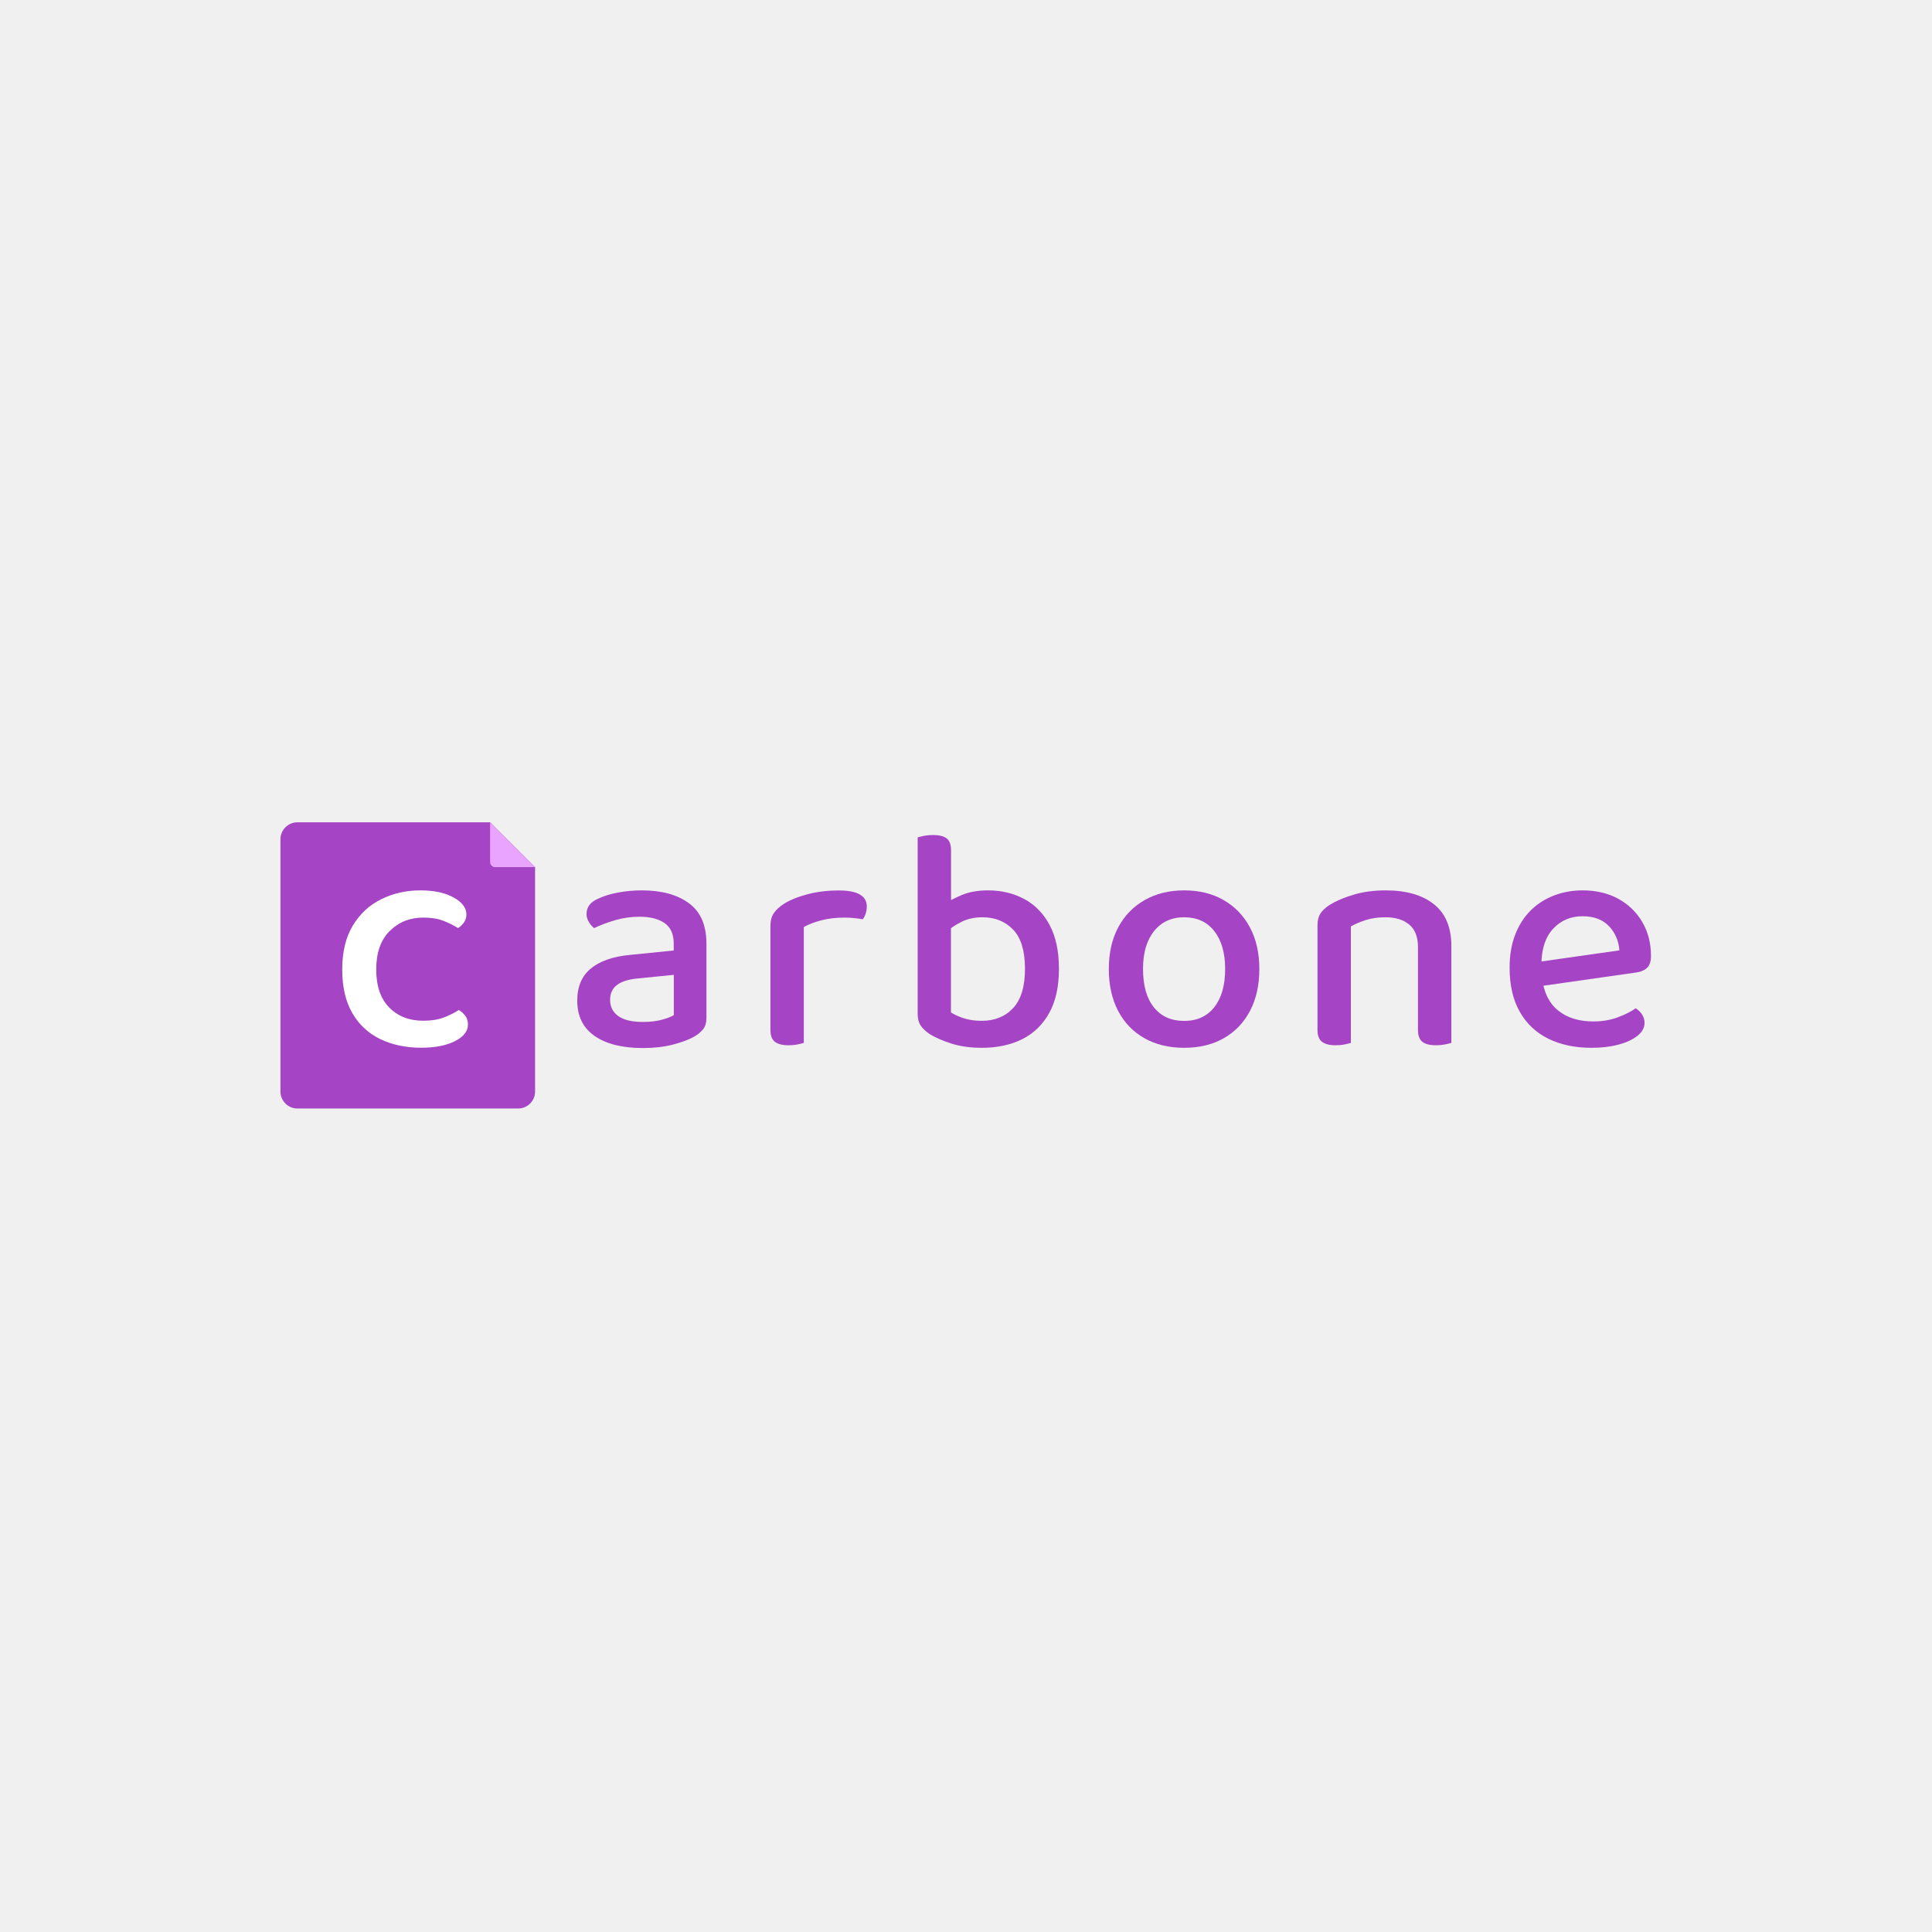
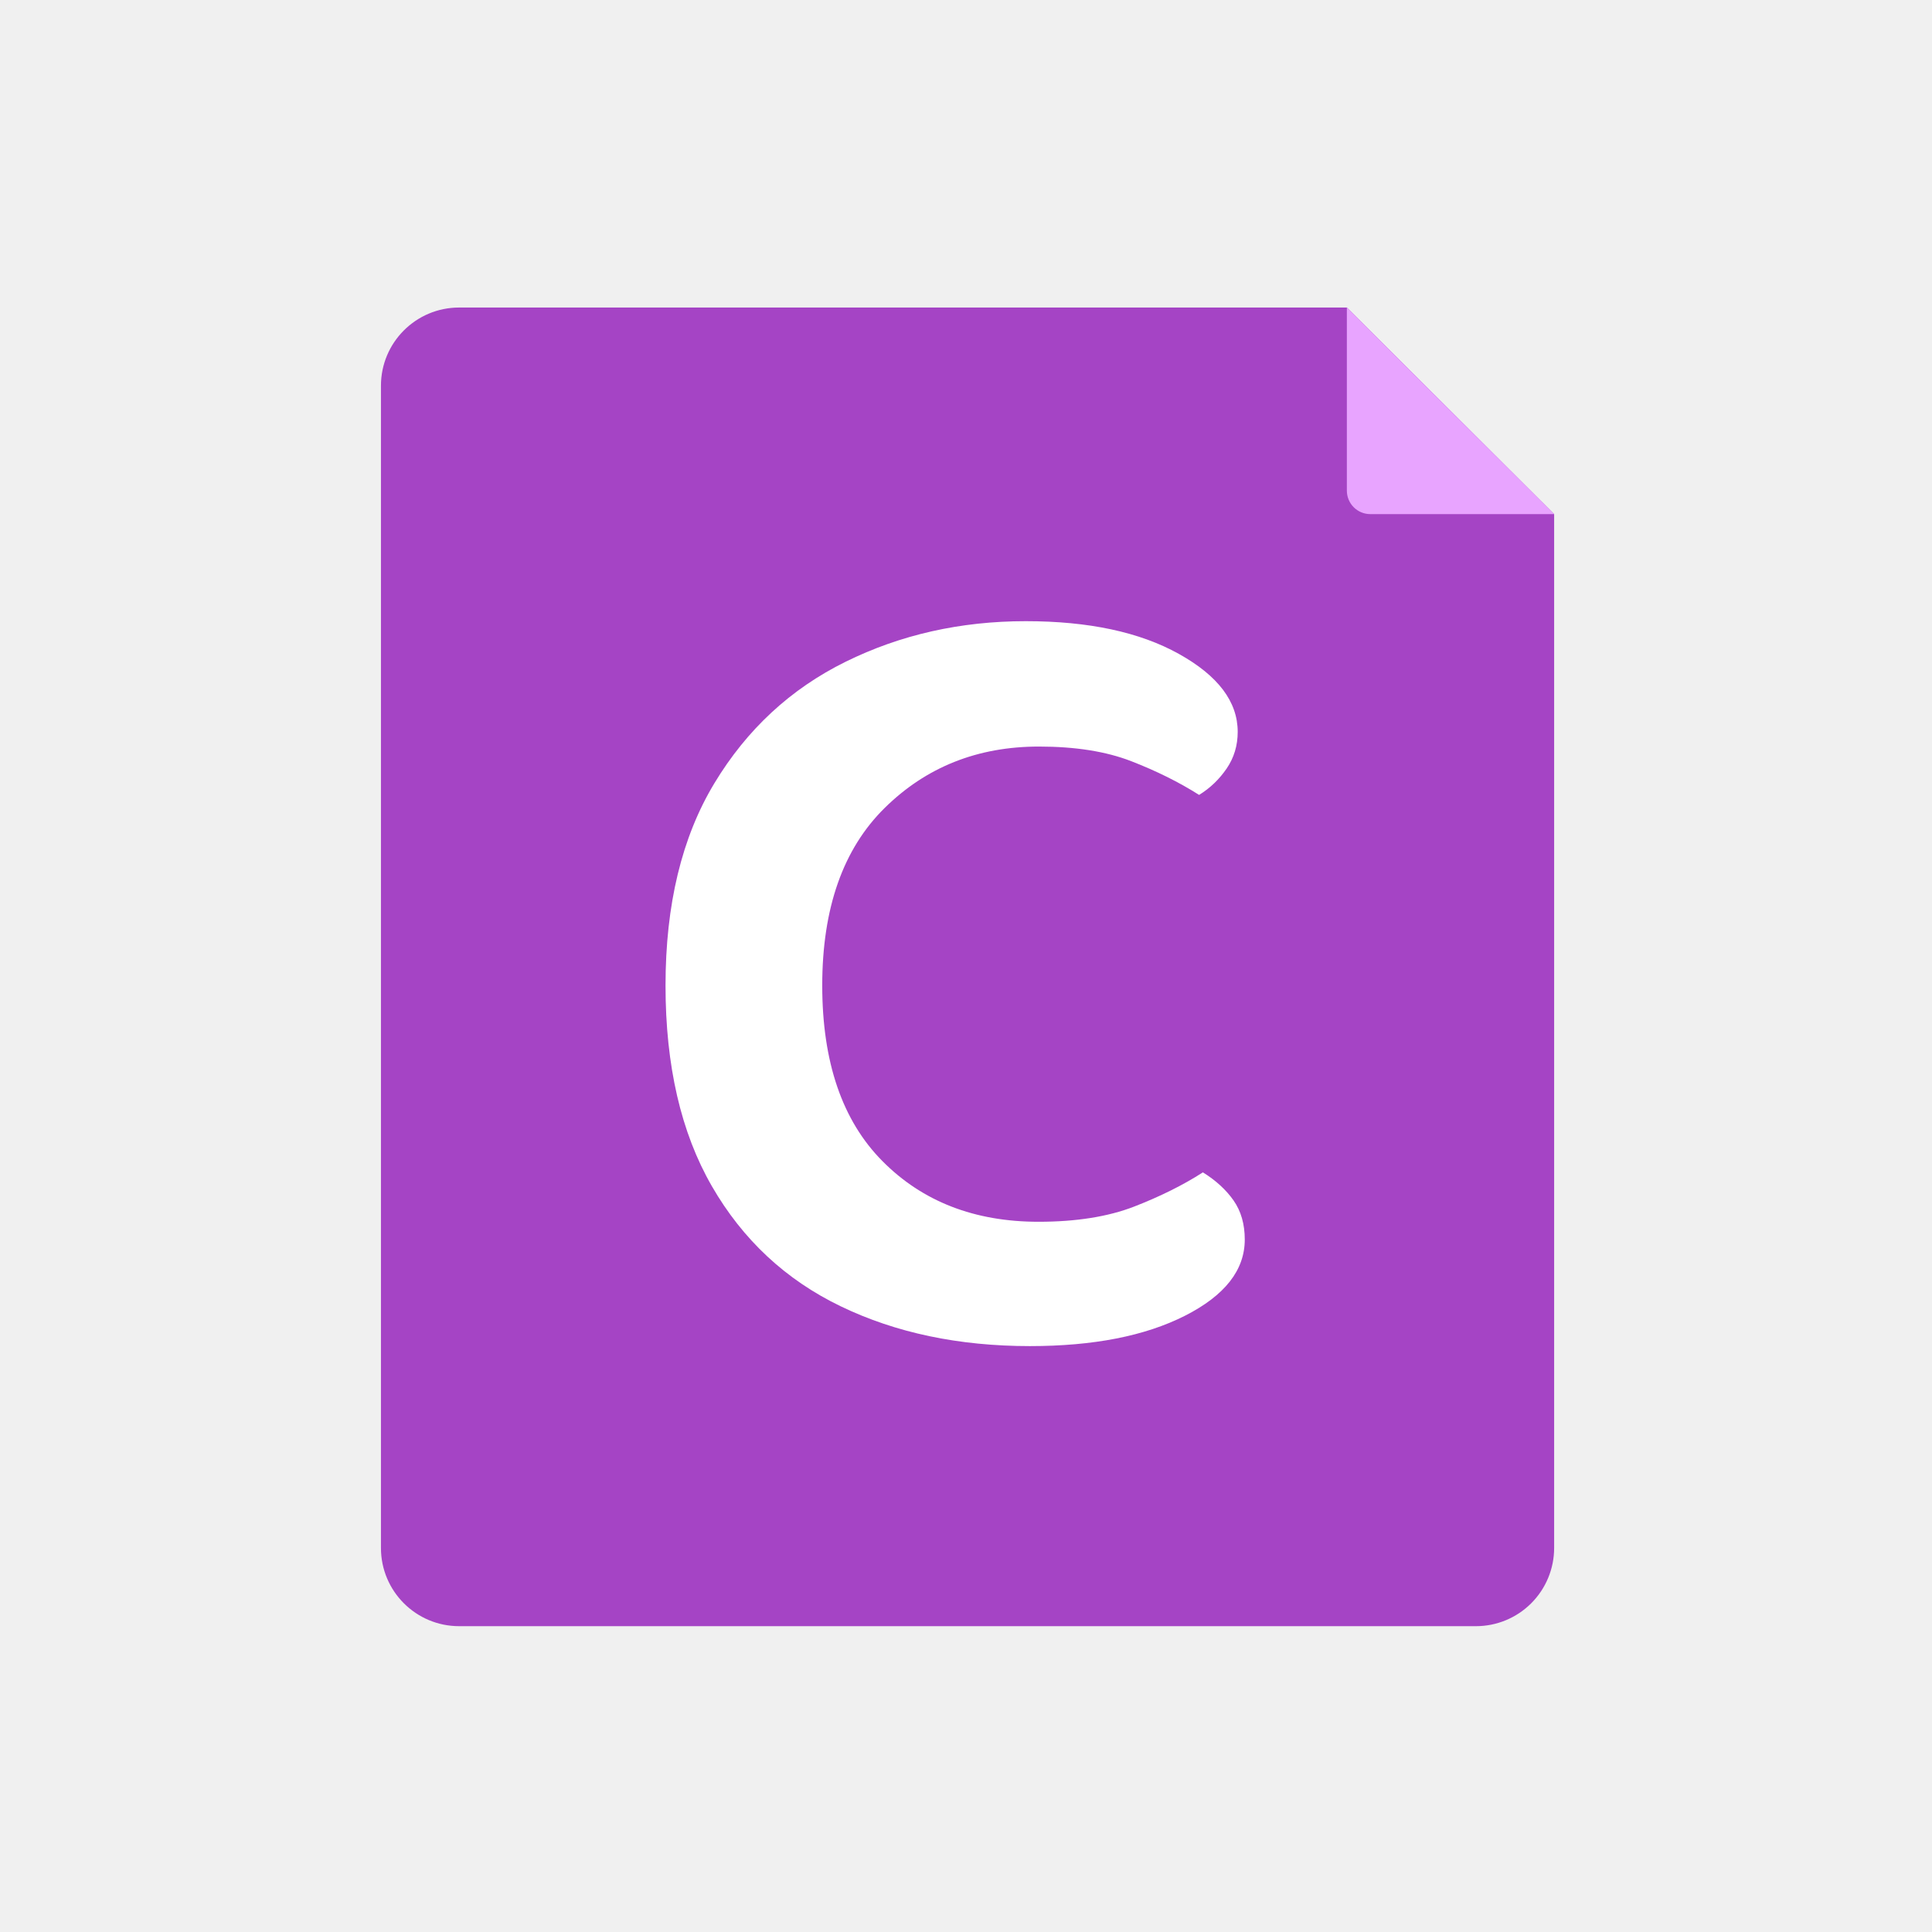
<svg xmlns="http://www.w3.org/2000/svg" width="62" height="62" viewBox="0 0 62 62" fill="none">
-   <g transform="translate(9 26.3886) scale(0.19214)" style="fill-rule:evenodd;clip-rule:evenodd;stroke-linejoin:round;stroke-miterlimit:2;">
-     <path d="M35.015,0l-32.18,0c-1.566,0 -2.835,1.269 -2.835,2.835l-0,42.132c-0,1.566 1.269,2.835 2.835,2.835c7.732,0 29.127,0 36.859,0c0.752,0 1.473,-0.299 2.004,-0.83c0.532,-0.532 0.831,-1.253 0.831,-2.005c-0,-9.176 -0,-37.478 -0,-37.478l-7.514,-7.489Z" style="fill:#a544c5;" />
-     <path d="M60.53,37.702c-3.43,0 -6.114,-0.671 -8.052,-2.013c-1.939,-1.342 -2.908,-3.309 -2.908,-5.901c-0,-2.336 0.759,-4.126 2.276,-5.37c1.517,-1.244 3.675,-1.999 6.476,-2.266l7.362,-0.742l0,-1.172c0,-1.559 -0.507,-2.693 -1.523,-3.402c-1.015,-0.709 -2.409,-1.063 -4.181,-1.063c-1.41,-0 -2.772,0.192 -4.087,0.576c-1.315,0.385 -2.485,0.827 -3.51,1.328c-0.332,-0.268 -0.625,-0.614 -0.879,-1.038c-0.255,-0.425 -0.382,-0.863 -0.382,-1.316c-0,-1.136 0.621,-1.981 1.863,-2.535c0.974,-0.465 2.108,-0.818 3.402,-1.058c1.294,-0.24 2.623,-0.36 3.987,-0.36c3.291,-0 5.91,0.716 7.855,2.148c1.946,1.432 2.919,3.682 2.919,6.749l-0,12.368c-0,0.817 -0.18,1.453 -0.54,1.909c-0.36,0.456 -0.855,0.87 -1.485,1.244c-0.927,0.519 -2.127,0.967 -3.6,1.346c-1.472,0.379 -3.137,0.568 -4.993,0.568Zm0,-4.359c1.237,-0 2.306,-0.125 3.209,-0.376c0.902,-0.251 1.556,-0.508 1.96,-0.771l0,-6.72l-5.8,0.585c-1.6,0.122 -2.807,0.474 -3.621,1.056c-0.814,0.582 -1.221,1.43 -1.221,2.544c0,1.139 0.452,2.037 1.356,2.695c0.904,0.658 2.276,0.987 4.117,0.987Z" style="fill:#a544c5;fill-rule:nonzero;" />
-     <path d="M87.41,17.492l0,7.721l-5.575,0l-0,-7.878c-0,-0.872 0.184,-1.586 0.554,-2.142c0.37,-0.556 0.932,-1.079 1.688,-1.568c1.008,-0.64 2.317,-1.174 3.927,-1.6c1.609,-0.427 3.361,-0.641 5.255,-0.641c3.114,0 4.67,0.89 4.67,2.669c0,0.433 -0.063,0.834 -0.188,1.203c-0.126,0.37 -0.287,0.686 -0.483,0.947c-0.354,-0.07 -0.803,-0.136 -1.349,-0.197c-0.545,-0.061 -1.105,-0.091 -1.681,-0.091c-1.417,0 -2.71,0.151 -3.877,0.451c-1.168,0.301 -2.148,0.676 -2.941,1.126Zm-5.575,5.446l5.575,0.458l0,13.443c-0.236,0.081 -0.583,0.168 -1.04,0.261c-0.457,0.093 -0.957,0.14 -1.5,0.14c-1.019,0 -1.779,-0.192 -2.282,-0.577c-0.502,-0.384 -0.753,-1.046 -0.753,-1.984l-0,-11.741Z" style="fill:#a544c5;fill-rule:nonzero;" />
-     <path d="M118.188,11.37c2.23,-0 4.242,0.48 6.036,1.441c1.794,0.961 3.209,2.411 4.245,4.348c1.037,1.938 1.555,4.378 1.555,7.321c-0,2.958 -0.541,5.413 -1.623,7.365c-1.082,1.953 -2.586,3.411 -4.512,4.374c-1.927,0.963 -4.173,1.445 -6.74,1.445c-1.899,0 -3.579,-0.232 -5.039,-0.695c-1.46,-0.464 -2.666,-0.983 -3.619,-1.557c-0.742,-0.504 -1.271,-1.008 -1.589,-1.511c-0.317,-0.503 -0.475,-1.146 -0.475,-1.927l-0,-17.338l5.56,0l0,17.115c0.491,0.339 1.181,0.658 2.072,0.957c0.891,0.299 1.912,0.449 3.061,0.449c2.175,-0 3.924,-0.708 5.247,-2.124c1.323,-1.415 1.984,-3.6 1.984,-6.553c0,-2.999 -0.66,-5.185 -1.981,-6.558c-1.321,-1.373 -3.026,-2.06 -5.115,-2.06c-1.314,0 -2.479,0.252 -3.495,0.755c-1.017,0.502 -1.863,1.073 -2.54,1.71l-0.572,-4.513c0.787,-0.551 1.809,-1.097 3.067,-1.636c1.258,-0.539 2.749,-0.808 4.473,-0.808Zm-6.186,4.485l-5.575,0l-0,-13.328c0.235,-0.081 0.588,-0.168 1.058,-0.261c0.47,-0.093 0.977,-0.14 1.52,-0.14c1.029,-0 1.786,0.19 2.27,0.569c0.485,0.38 0.727,1.044 0.727,1.992l0,11.168Z" style="fill:#a544c5;fill-rule:nonzero;" />
-     <path d="M163.493,24.509c-0,2.674 -0.516,4.997 -1.549,6.969c-1.032,1.973 -2.488,3.497 -4.367,4.573c-1.88,1.075 -4.092,1.613 -6.635,1.613c-2.537,0 -4.752,-0.535 -6.646,-1.605c-1.894,-1.07 -3.358,-2.591 -4.392,-4.564c-1.034,-1.974 -1.551,-4.302 -1.551,-6.986c0,-2.694 0.526,-5.02 1.578,-6.978c1.052,-1.958 2.524,-3.474 4.418,-4.549c1.894,-1.075 4.094,-1.612 6.598,-1.612c2.506,-0 4.698,0.539 6.577,1.619c1.879,1.079 3.344,2.599 4.394,4.56c1.05,1.96 1.575,4.281 1.575,6.96Zm-12.554,-8.647c-2.108,0 -3.78,0.765 -5.018,2.295c-1.237,1.53 -1.856,3.647 -1.856,6.352c-0,2.751 0.604,4.882 1.813,6.394c1.21,1.512 2.898,2.269 5.064,2.269c2.146,-0 3.822,-0.765 5.029,-2.295c1.207,-1.53 1.81,-3.652 1.81,-6.368c0,-2.695 -0.606,-4.81 -1.817,-6.345c-1.211,-1.535 -2.886,-2.302 -5.025,-2.302Z" style="fill:#a544c5;fill-rule:nonzero;" />
-     <path d="M195.564,20.647l0,5.257l-5.575,-0l-0,-5.03c-0,-1.731 -0.493,-3 -1.477,-3.804c-0.984,-0.805 -2.299,-1.208 -3.944,-1.208c-1.216,0 -2.305,0.152 -3.267,0.456c-0.961,0.304 -1.801,0.661 -2.519,1.07l0,8.516l-5.575,-0l-0,-8.704c-0,-0.802 0.165,-1.458 0.494,-1.97c0.33,-0.512 0.861,-1.002 1.593,-1.471c0.998,-0.619 2.302,-1.172 3.91,-1.659c1.608,-0.487 3.406,-0.73 5.393,-0.73c3.433,-0 6.119,0.772 8.059,2.318c1.939,1.545 2.908,3.865 2.908,6.959Zm-22.357,2.52l5.575,-0l0,13.672c-0.236,0.081 -0.583,0.168 -1.04,0.261c-0.457,0.093 -0.957,0.14 -1.5,0.14c-1.019,0 -1.779,-0.192 -2.282,-0.577c-0.502,-0.384 -0.753,-1.046 -0.753,-1.984l-0,-11.512Zm16.782,-0l5.575,-0l0,13.672c-0.236,0.081 -0.589,0.168 -1.059,0.261c-0.47,0.093 -0.963,0.14 -1.481,0.14c-1.044,0 -1.811,-0.192 -2.301,-0.577c-0.49,-0.384 -0.734,-1.046 -0.734,-1.984l-0,-11.512Z" style="fill:#a544c5;fill-rule:nonzero;" />
-     <path d="M208.92,27.583l-0.242,-4.066l14.952,-2.128c-0.121,-1.597 -0.703,-2.946 -1.746,-4.047c-1.043,-1.102 -2.516,-1.652 -4.418,-1.652c-1.973,-0 -3.606,0.695 -4.899,2.084c-1.292,1.389 -1.948,3.377 -1.968,5.964l0.089,2.086c0.277,2.49 1.17,4.352 2.679,5.586c1.508,1.234 3.485,1.851 5.931,1.851c1.484,0 2.846,-0.233 4.087,-0.698c1.241,-0.465 2.229,-0.965 2.966,-1.501c0.438,0.277 0.794,0.626 1.068,1.045c0.274,0.42 0.412,0.882 0.412,1.385c-0,0.81 -0.395,1.531 -1.185,2.164c-0.789,0.632 -1.848,1.125 -3.176,1.478c-1.329,0.353 -2.83,0.53 -4.504,0.53c-2.73,0 -5.123,-0.502 -7.179,-1.506c-2.056,-1.004 -3.652,-2.504 -4.789,-4.5c-1.137,-1.995 -1.706,-4.451 -1.706,-7.367c0,-2.103 0.317,-3.958 0.949,-5.565c0.633,-1.607 1.503,-2.954 2.609,-4.039c1.107,-1.085 2.402,-1.91 3.885,-2.473c1.483,-0.563 3.068,-0.844 4.754,-0.844c2.254,-0 4.235,0.466 5.942,1.4c1.707,0.933 3.047,2.227 4.018,3.88c0.971,1.653 1.456,3.549 1.456,5.688c0,0.897 -0.221,1.555 -0.663,1.974c-0.443,0.42 -1.061,0.68 -1.856,0.78l-17.466,2.491Z" style="fill:#a544c5;fill-rule:nonzero;" />
-     <path d="M23.852,15.915c-2.224,0 -4.089,0.743 -5.596,2.23c-1.506,1.487 -2.259,3.631 -2.259,6.432c0,2.776 0.727,4.898 2.18,6.364c1.453,1.467 3.34,2.201 5.66,2.201c1.366,-0 2.521,-0.184 3.466,-0.55c0.944,-0.367 1.776,-0.78 2.493,-1.241c0.469,0.29 0.839,0.63 1.111,1.017c0.271,0.387 0.407,0.86 0.407,1.418c0,1.109 -0.723,2.03 -2.169,2.763c-1.447,0.734 -3.32,1.1 -5.619,1.1c-2.577,0 -4.862,-0.48 -6.857,-1.442c-1.995,-0.961 -3.553,-2.413 -4.673,-4.355c-1.12,-1.943 -1.68,-4.367 -1.68,-7.275c-0,-2.931 0.59,-5.375 1.77,-7.33c1.18,-1.955 2.766,-3.423 4.756,-4.405c1.99,-0.982 4.167,-1.472 6.533,-1.472c2.28,-0 4.13,0.395 5.551,1.187c1.422,0.791 2.132,1.733 2.132,2.826c0,0.493 -0.133,0.936 -0.4,1.328c-0.268,0.392 -0.6,0.711 -0.999,0.957c-0.728,-0.461 -1.547,-0.868 -2.459,-1.222c-0.912,-0.354 -2.028,-0.531 -3.348,-0.531Z" style="fill:#fff;fill-rule:nonzero;" />
-     <path d="M35.015,6.638c-0,0.226 0.089,0.442 0.249,0.602c0.159,0.159 0.375,0.249 0.601,0.249c1.967,-0 6.664,-0 6.664,-0l-7.514,-7.489l-0,6.638Z" style="fill:#e8a4ff;fill-rule:nonzero;" />
-   </g>
+   <svg x="11.534" y="9" width="38.932" height="44" viewBox="8.85 26.2 8.45 9.55">
+     <g transform="translate(9 26.3886) scale(0.19214)" style="fill-rule:evenodd;clip-rule:evenodd;stroke-linejoin:round;stroke-miterlimit:2;">
+       <path d="M35.015,0l-32.18,0c-1.566,0 -2.835,1.269 -2.835,2.835l-0,42.132c-0,1.566 1.269,2.835 2.835,2.835c7.732,0 29.127,0 36.859,0c0.752,0 1.473,-0.299 2.004,-0.83c0.532,-0.532 0.831,-1.253 0.831,-2.005c-0,-9.176 -0,-37.478 -0,-37.478l-7.514,-7.489Z" style="fill:#a544c5;" />
+       <path d="M60.53,37.702c-3.43,0 -6.114,-0.671 -8.052,-2.013c-1.939,-1.342 -2.908,-3.309 -2.908,-5.901c-0,-2.336 0.759,-4.126 2.276,-5.37c1.517,-1.244 3.675,-1.999 6.476,-2.266l7.362,-0.742l0,-1.172c0,-1.559 -0.507,-2.693 -1.523,-3.402c-1.015,-0.709 -2.409,-1.063 -4.181,-1.063c-1.41,-0 -2.772,0.192 -4.087,0.576c-1.315,0.385 -2.485,0.827 -3.51,1.328c-0.332,-0.268 -0.625,-0.614 -0.879,-1.038c-0.255,-0.425 -0.382,-0.863 -0.382,-1.316c-0,-1.136 0.621,-1.981 1.863,-2.535c0.974,-0.465 2.108,-0.818 3.402,-1.058c1.294,-0.24 2.623,-0.36 3.987,-0.36c3.291,-0 5.91,0.716 7.855,2.148c1.946,1.432 2.919,3.682 2.919,6.749l-0,12.368c-0,0.817 -0.18,1.453 -0.54,1.909c-0.36,0.456 -0.855,0.87 -1.485,1.244c-0.927,0.519 -2.127,0.967 -3.6,1.346c-1.472,0.379 -3.137,0.568 -4.993,0.568Zm0,-4.359c1.237,-0 2.306,-0.125 3.209,-0.376c0.902,-0.251 1.556,-0.508 1.96,-0.771l0,-6.72l-5.8,0.585c-1.6,0.122 -2.807,0.474 -3.621,1.056c-0.814,0.582 -1.221,1.43 -1.221,2.544c0,1.139 0.452,2.037 1.356,2.695c0.904,0.658 2.276,0.987 4.117,0.987Z" style="fill:#a544c5;fill-rule:nonzero;" />
+       <path d="M87.41,17.492l0,7.721l-5.575,0l-0,-7.878c-0,-0.872 0.184,-1.586 0.554,-2.142c0.37,-0.556 0.932,-1.079 1.688,-1.568c1.008,-0.64 2.317,-1.174 3.927,-1.6c1.609,-0.427 3.361,-0.641 5.255,-0.641c3.114,0 4.67,0.89 4.67,2.669c0,0.433 -0.063,0.834 -0.188,1.203c-0.126,0.37 -0.287,0.686 -0.483,0.947c-0.354,-0.07 -0.803,-0.136 -1.349,-0.197c-0.545,-0.061 -1.105,-0.091 -1.681,-0.091c-1.417,0 -2.71,0.151 -3.877,0.451c-1.168,0.301 -2.148,0.676 -2.941,1.126Zm-5.575,5.446l5.575,0.458l0,13.443c-0.236,0.081 -0.583,0.168 -1.04,0.261c-0.457,0.093 -0.957,0.14 -1.5,0.14c-1.019,0 -1.779,-0.192 -2.282,-0.577c-0.502,-0.384 -0.753,-1.046 -0.753,-1.984l-0,-11.741Z" style="fill:#a544c5;fill-rule:nonzero;" />
+       <path d="M118.188,11.37c2.23,-0 4.242,0.48 6.036,1.441c1.794,0.961 3.209,2.411 4.245,4.348c1.037,1.938 1.555,4.378 1.555,7.321c-0,2.958 -0.541,5.413 -1.623,7.365c-1.082,1.953 -2.586,3.411 -4.512,4.374c-1.927,0.963 -4.173,1.445 -6.74,1.445c-1.899,0 -3.579,-0.232 -5.039,-0.695c-1.46,-0.464 -2.666,-0.983 -3.619,-1.557c-0.742,-0.504 -1.271,-1.008 -1.589,-1.511c-0.317,-0.503 -0.475,-1.146 -0.475,-1.927l-0,-17.338l5.56,0l0,17.115c0.491,0.339 1.181,0.658 2.072,0.957c0.891,0.299 1.912,0.449 3.061,0.449c2.175,-0 3.924,-0.708 5.247,-2.124c1.323,-1.415 1.984,-3.6 1.984,-6.553c0,-2.999 -0.66,-5.185 -1.981,-6.558c-1.321,-1.373 -3.026,-2.06 -5.115,-2.06c-1.314,0 -2.479,0.252 -3.495,0.755c-1.017,0.502 -1.863,1.073 -2.54,1.71l-0.572,-4.513c0.787,-0.551 1.809,-1.097 3.067,-1.636c1.258,-0.539 2.749,-0.808 4.473,-0.808Zm-6.186,4.485l-5.575,0l-0,-13.328c0.235,-0.081 0.588,-0.168 1.058,-0.261c0.47,-0.093 0.977,-0.14 1.52,-0.14c1.029,-0 1.786,0.19 2.27,0.569c0.485,0.38 0.727,1.044 0.727,1.992l0,11.168Z" style="fill:#a544c5;fill-rule:nonzero;" />
+       <path d="M163.493,24.509c-0,2.674 -0.516,4.997 -1.549,6.969c-1.032,1.973 -2.488,3.497 -4.367,4.573c-1.88,1.075 -4.092,1.613 -6.635,1.613c-2.537,0 -4.752,-0.535 -6.646,-1.605c-1.894,-1.07 -3.358,-2.591 -4.392,-4.564c-1.034,-1.974 -1.551,-4.302 -1.551,-6.986c0,-2.694 0.526,-5.02 1.578,-6.978c1.052,-1.958 2.524,-3.474 4.418,-4.549c1.894,-1.075 4.094,-1.612 6.598,-1.612c2.506,-0 4.698,0.539 6.577,1.619c1.879,1.079 3.344,2.599 4.394,4.56c1.05,1.96 1.575,4.281 1.575,6.96Zm-12.554,-8.647c-2.108,0 -3.78,0.765 -5.018,2.295c-1.237,1.53 -1.856,3.647 -1.856,6.352c-0,2.751 0.604,4.882 1.813,6.394c1.21,1.512 2.898,2.269 5.064,2.269c2.146,-0 3.822,-0.765 5.029,-2.295c1.207,-1.53 1.81,-3.652 1.81,-6.368c0,-2.695 -0.606,-4.81 -1.817,-6.345c-1.211,-1.535 -2.886,-2.302 -5.025,-2.302Z" style="fill:#a544c5;fill-rule:nonzero;" />
+       <path d="M195.564,20.647l0,5.257l-5.575,-0l-0,-5.03c-0,-1.731 -0.493,-3 -1.477,-3.804c-0.984,-0.805 -2.299,-1.208 -3.944,-1.208c-1.216,0 -2.305,0.152 -3.267,0.456c-0.961,0.304 -1.801,0.661 -2.519,1.07l0,8.516l-5.575,-0l-0,-8.704c-0,-0.802 0.165,-1.458 0.494,-1.97c0.33,-0.512 0.861,-1.002 1.593,-1.471c0.998,-0.619 2.302,-1.172 3.91,-1.659c1.608,-0.487 3.406,-0.73 5.393,-0.73c3.433,-0 6.119,0.772 8.059,2.318c1.939,1.545 2.908,3.865 2.908,6.959Zm-22.357,2.52l5.575,-0l0,13.672c-0.236,0.081 -0.583,0.168 -1.04,0.261c-0.457,0.093 -0.957,0.14 -1.5,0.14c-1.019,0 -1.779,-0.192 -2.282,-0.577c-0.502,-0.384 -0.753,-1.046 -0.753,-1.984l-0,-11.512Zm16.782,-0l5.575,-0l0,13.672c-0.236,0.081 -0.589,0.168 -1.059,0.261c-0.47,0.093 -0.963,0.14 -1.481,0.14c-1.044,0 -1.811,-0.192 -2.301,-0.577c-0.49,-0.384 -0.734,-1.046 -0.734,-1.984l-0,-11.512Z" style="fill:#a544c5;fill-rule:nonzero;" />
+       <path d="M208.92,27.583l-0.242,-4.066l14.952,-2.128c-0.121,-1.597 -0.703,-2.946 -1.746,-4.047c-1.043,-1.102 -2.516,-1.652 -4.418,-1.652c-1.973,-0 -3.606,0.695 -4.899,2.084c-1.292,1.389 -1.948,3.377 -1.968,5.964l0.089,2.086c0.277,2.49 1.17,4.352 2.679,5.586c1.508,1.234 3.485,1.851 5.931,1.851c1.484,0 2.846,-0.233 4.087,-0.698c1.241,-0.465 2.229,-0.965 2.966,-1.501c0.438,0.277 0.794,0.626 1.068,1.045c0.274,0.42 0.412,0.882 0.412,1.385c-0,0.81 -0.395,1.531 -1.185,2.164c-0.789,0.632 -1.848,1.125 -3.176,1.478c-1.329,0.353 -2.83,0.53 -4.504,0.53c-2.73,0 -5.123,-0.502 -7.179,-1.506c-2.056,-1.004 -3.652,-2.504 -4.789,-4.5c-1.137,-1.995 -1.706,-4.451 -1.706,-7.367c0,-2.103 0.317,-3.958 0.949,-5.565c0.633,-1.607 1.503,-2.954 2.609,-4.039c1.107,-1.085 2.402,-1.91 3.885,-2.473c1.483,-0.563 3.068,-0.844 4.754,-0.844c2.254,-0 4.235,0.466 5.942,1.4c1.707,0.933 3.047,2.227 4.018,3.88c0.971,1.653 1.456,3.549 1.456,5.688c0,0.897 -0.221,1.555 -0.663,1.974c-0.443,0.42 -1.061,0.68 -1.856,0.78l-17.466,2.491Z" style="fill:#a544c5;fill-rule:nonzero;" />
+       <path d="M23.852,15.915c-2.224,0 -4.089,0.743 -5.596,2.23c-1.506,1.487 -2.259,3.631 -2.259,6.432c0,2.776 0.727,4.898 2.18,6.364c1.453,1.467 3.34,2.201 5.66,2.201c1.366,-0 2.521,-0.184 3.466,-0.55c0.944,-0.367 1.776,-0.78 2.493,-1.241c0.469,0.29 0.839,0.63 1.111,1.017c0.271,0.387 0.407,0.86 0.407,1.418c0,1.109 -0.723,2.03 -2.169,2.763c-1.447,0.734 -3.32,1.1 -5.619,1.1c-2.577,0 -4.862,-0.48 -6.857,-1.442c-1.995,-0.961 -3.553,-2.413 -4.673,-4.355c-1.12,-1.943 -1.68,-4.367 -1.68,-7.275c-0,-2.931 0.59,-5.375 1.77,-7.33c1.18,-1.955 2.766,-3.423 4.756,-4.405c1.99,-0.982 4.167,-1.472 6.533,-1.472c2.28,-0 4.13,0.395 5.551,1.187c1.422,0.791 2.132,1.733 2.132,2.826c0,0.493 -0.133,0.936 -0.4,1.328c-0.268,0.392 -0.6,0.711 -0.999,0.957c-0.728,-0.461 -1.547,-0.868 -2.459,-1.222c-0.912,-0.354 -2.028,-0.531 -3.348,-0.531Z" style="fill:#fff;fill-rule:nonzero;" />
+       <path d="M35.015,6.638c-0,0.226 0.089,0.442 0.249,0.602c0.159,0.159 0.375,0.249 0.601,0.249c1.967,-0 6.664,-0 6.664,-0l-7.514,-7.489l-0,6.638Z" style="fill:#e8a4ff;fill-rule:nonzero;" />
+     </g>
+   </svg>
</svg>
